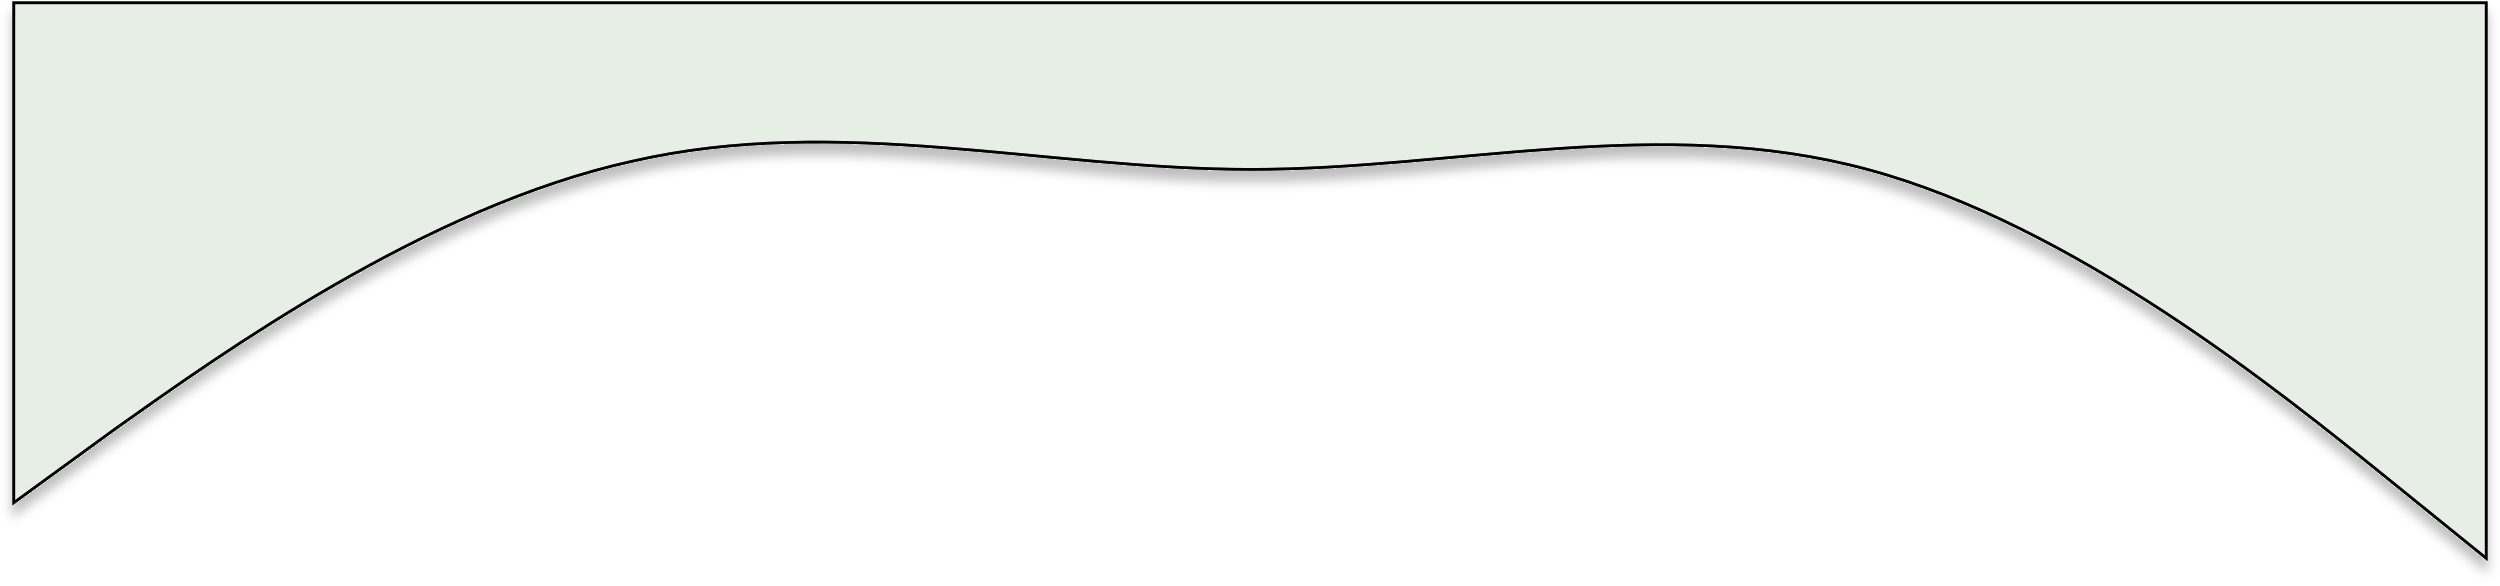
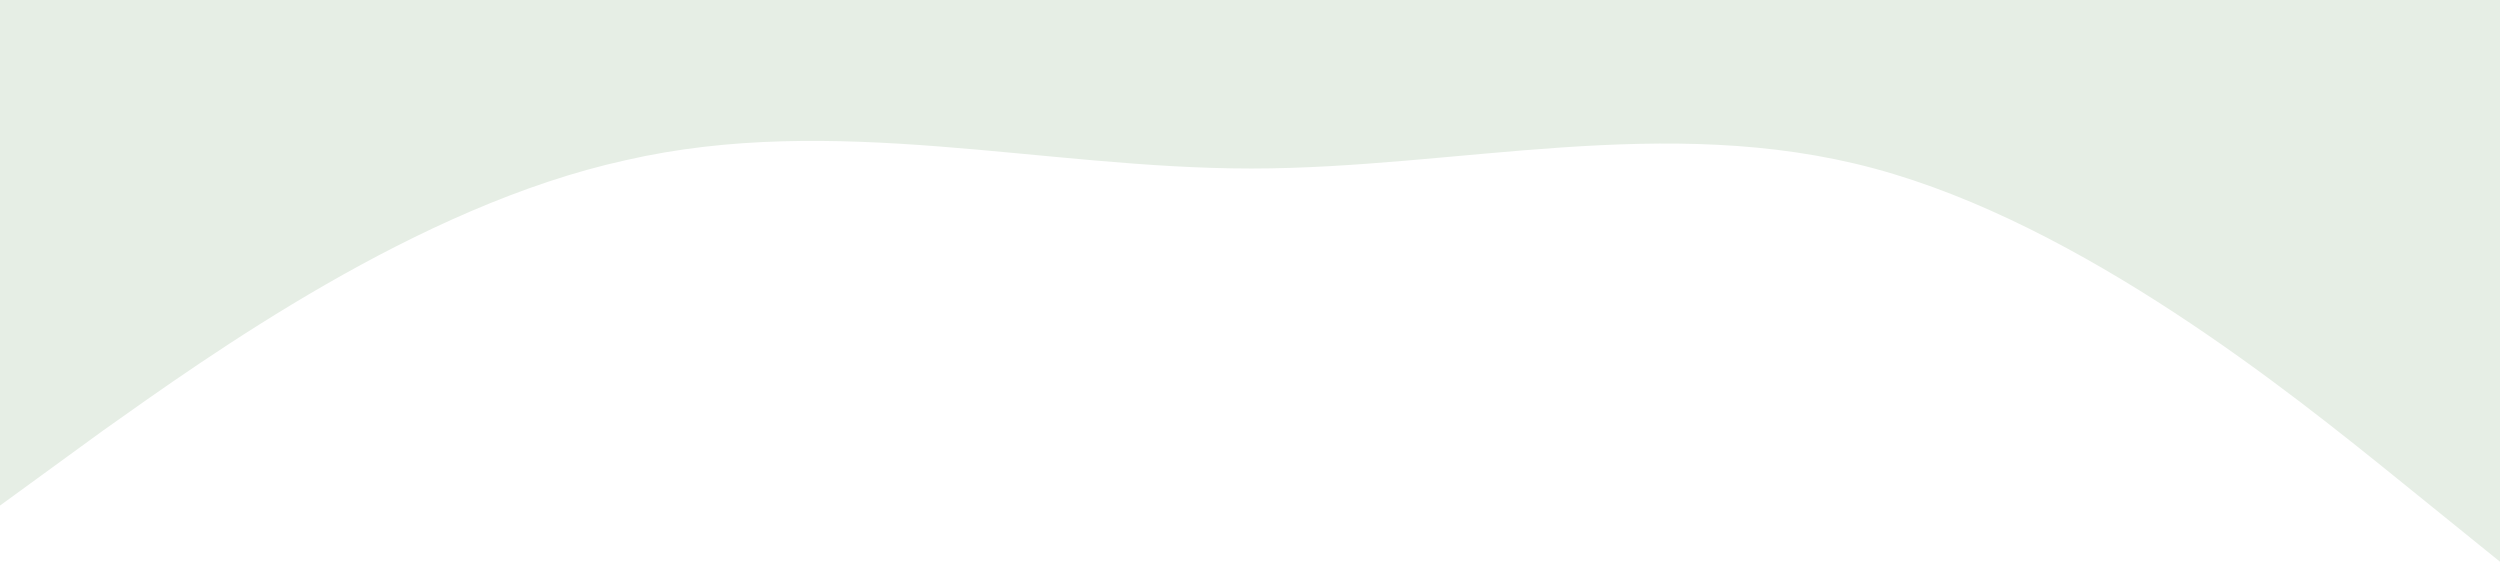
- <svg xmlns="http://www.w3.org/2000/svg" width="909" height="213" viewBox="0 0 909 213" fill="none">
-   <g filter="url(#filter0_d_151_4503)">
-     <path fill-rule="evenodd" clip-rule="evenodd" d="M5 182.8L42 155.867C80 128.933 155 75.067 230 58.607C305 41.4 380 61.6 455 61.6C529 61.6 604 41.4 679 61.6C754 81.8 829 142.4 867 173.074L904 203V1H867C829 1 754 1 679 1C604 1 529 1 455 1C380 1 305 1 230 1C155 1 80 1 42 1H5V182.8Z" fill="#E6EEE5" />
-     <path fill-rule="evenodd" clip-rule="evenodd" d="M5 182.8L42 155.867C80 128.933 155 75.067 230 58.607C305 41.4 380 61.6 455 61.6C529 61.6 604 41.4 679 61.6C754 81.8 829 142.4 867 173.074L904 203V1H867C829 1 754 1 679 1C604 1 529 1 455 1C380 1 305 1 230 1C155 1 80 1 42 1H5V182.8Z" stroke="black" />
-     <path fill-rule="evenodd" clip-rule="evenodd" d="M5 182.8L42 155.867C80 128.933 155 75.067 230 58.607C305 41.4 380 61.6 455 61.6C529 61.6 604 41.4 679 61.6C754 81.8 829 142.4 867 173.074L904 203V1H867C829 1 754 1 679 1C604 1 529 1 455 1C380 1 305 1 230 1C155 1 80 1 42 1H5V182.8Z" stroke="black" stroke-opacity="0.2" />
-     <path fill-rule="evenodd" clip-rule="evenodd" d="M5 182.8L42 155.867C80 128.933 155 75.067 230 58.607C305 41.4 380 61.6 455 61.6C529 61.6 604 41.4 679 61.6C754 81.8 829 142.4 867 173.074L904 203V1H867C829 1 754 1 679 1C604 1 529 1 455 1C380 1 305 1 230 1C155 1 80 1 42 1H5V182.8Z" stroke="black" stroke-opacity="0.2" />
-     <path fill-rule="evenodd" clip-rule="evenodd" d="M5 182.8L42 155.867C80 128.933 155 75.067 230 58.607C305 41.4 380 61.6 455 61.6C529 61.6 604 41.4 679 61.6C754 81.8 829 142.4 867 173.074L904 203V1H867C829 1 754 1 679 1C604 1 529 1 455 1C380 1 305 1 230 1C155 1 80 1 42 1H5V182.8Z" stroke="black" stroke-opacity="0.2" />
-   </g>
-   <defs>
-     <filter id="filter0_d_151_4503" x="0.5" y="0.5" width="908" height="211.547" filterUnits="userSpaceOnUse" color-interpolation-filters="sRGB">
-       <feFlood flood-opacity="0" result="BackgroundImageFix" />
-       <feColorMatrix in="SourceAlpha" type="matrix" values="0 0 0 0 0 0 0 0 0 0 0 0 0 0 0 0 0 0 127 0" result="hardAlpha" />
-       <feOffset dy="4" />
-       <feGaussianBlur stdDeviation="2" />
-       <feComposite in2="hardAlpha" operator="out" />
-       <feColorMatrix type="matrix" values="0 0 0 0 0 0 0 0 0 0 0 0 0 0 0 0 0 0 0.25 0" />
-       <feBlend mode="normal" in2="BackgroundImageFix" result="effect1_dropShadow_151_4503" />
-       <feBlend mode="normal" in="SourceGraphic" in2="effect1_dropShadow_151_4503" result="shape" />
-     </filter>
-   </defs>
+ <svg xmlns="http://www.w3.org/2000/svg" width="899" height="202" viewBox="0 0 899 202" fill="none">
+   <path fill-rule="evenodd" clip-rule="evenodd" d="M0 181.8L37 154.867C75 127.933 150 74.067 225 57.607C300 40.4 375 60.6 450 60.6C524 60.6 599 40.4 674 60.6C749 80.8 824 141.4 862 172.074L899 202V0H862C824 0 749 0 674 0C599 0 524 0 450 0C375 0 300 0 225 0C150 0 75 0 37 0H0V181.8Z" fill="#E6EEE5" />
</svg>
